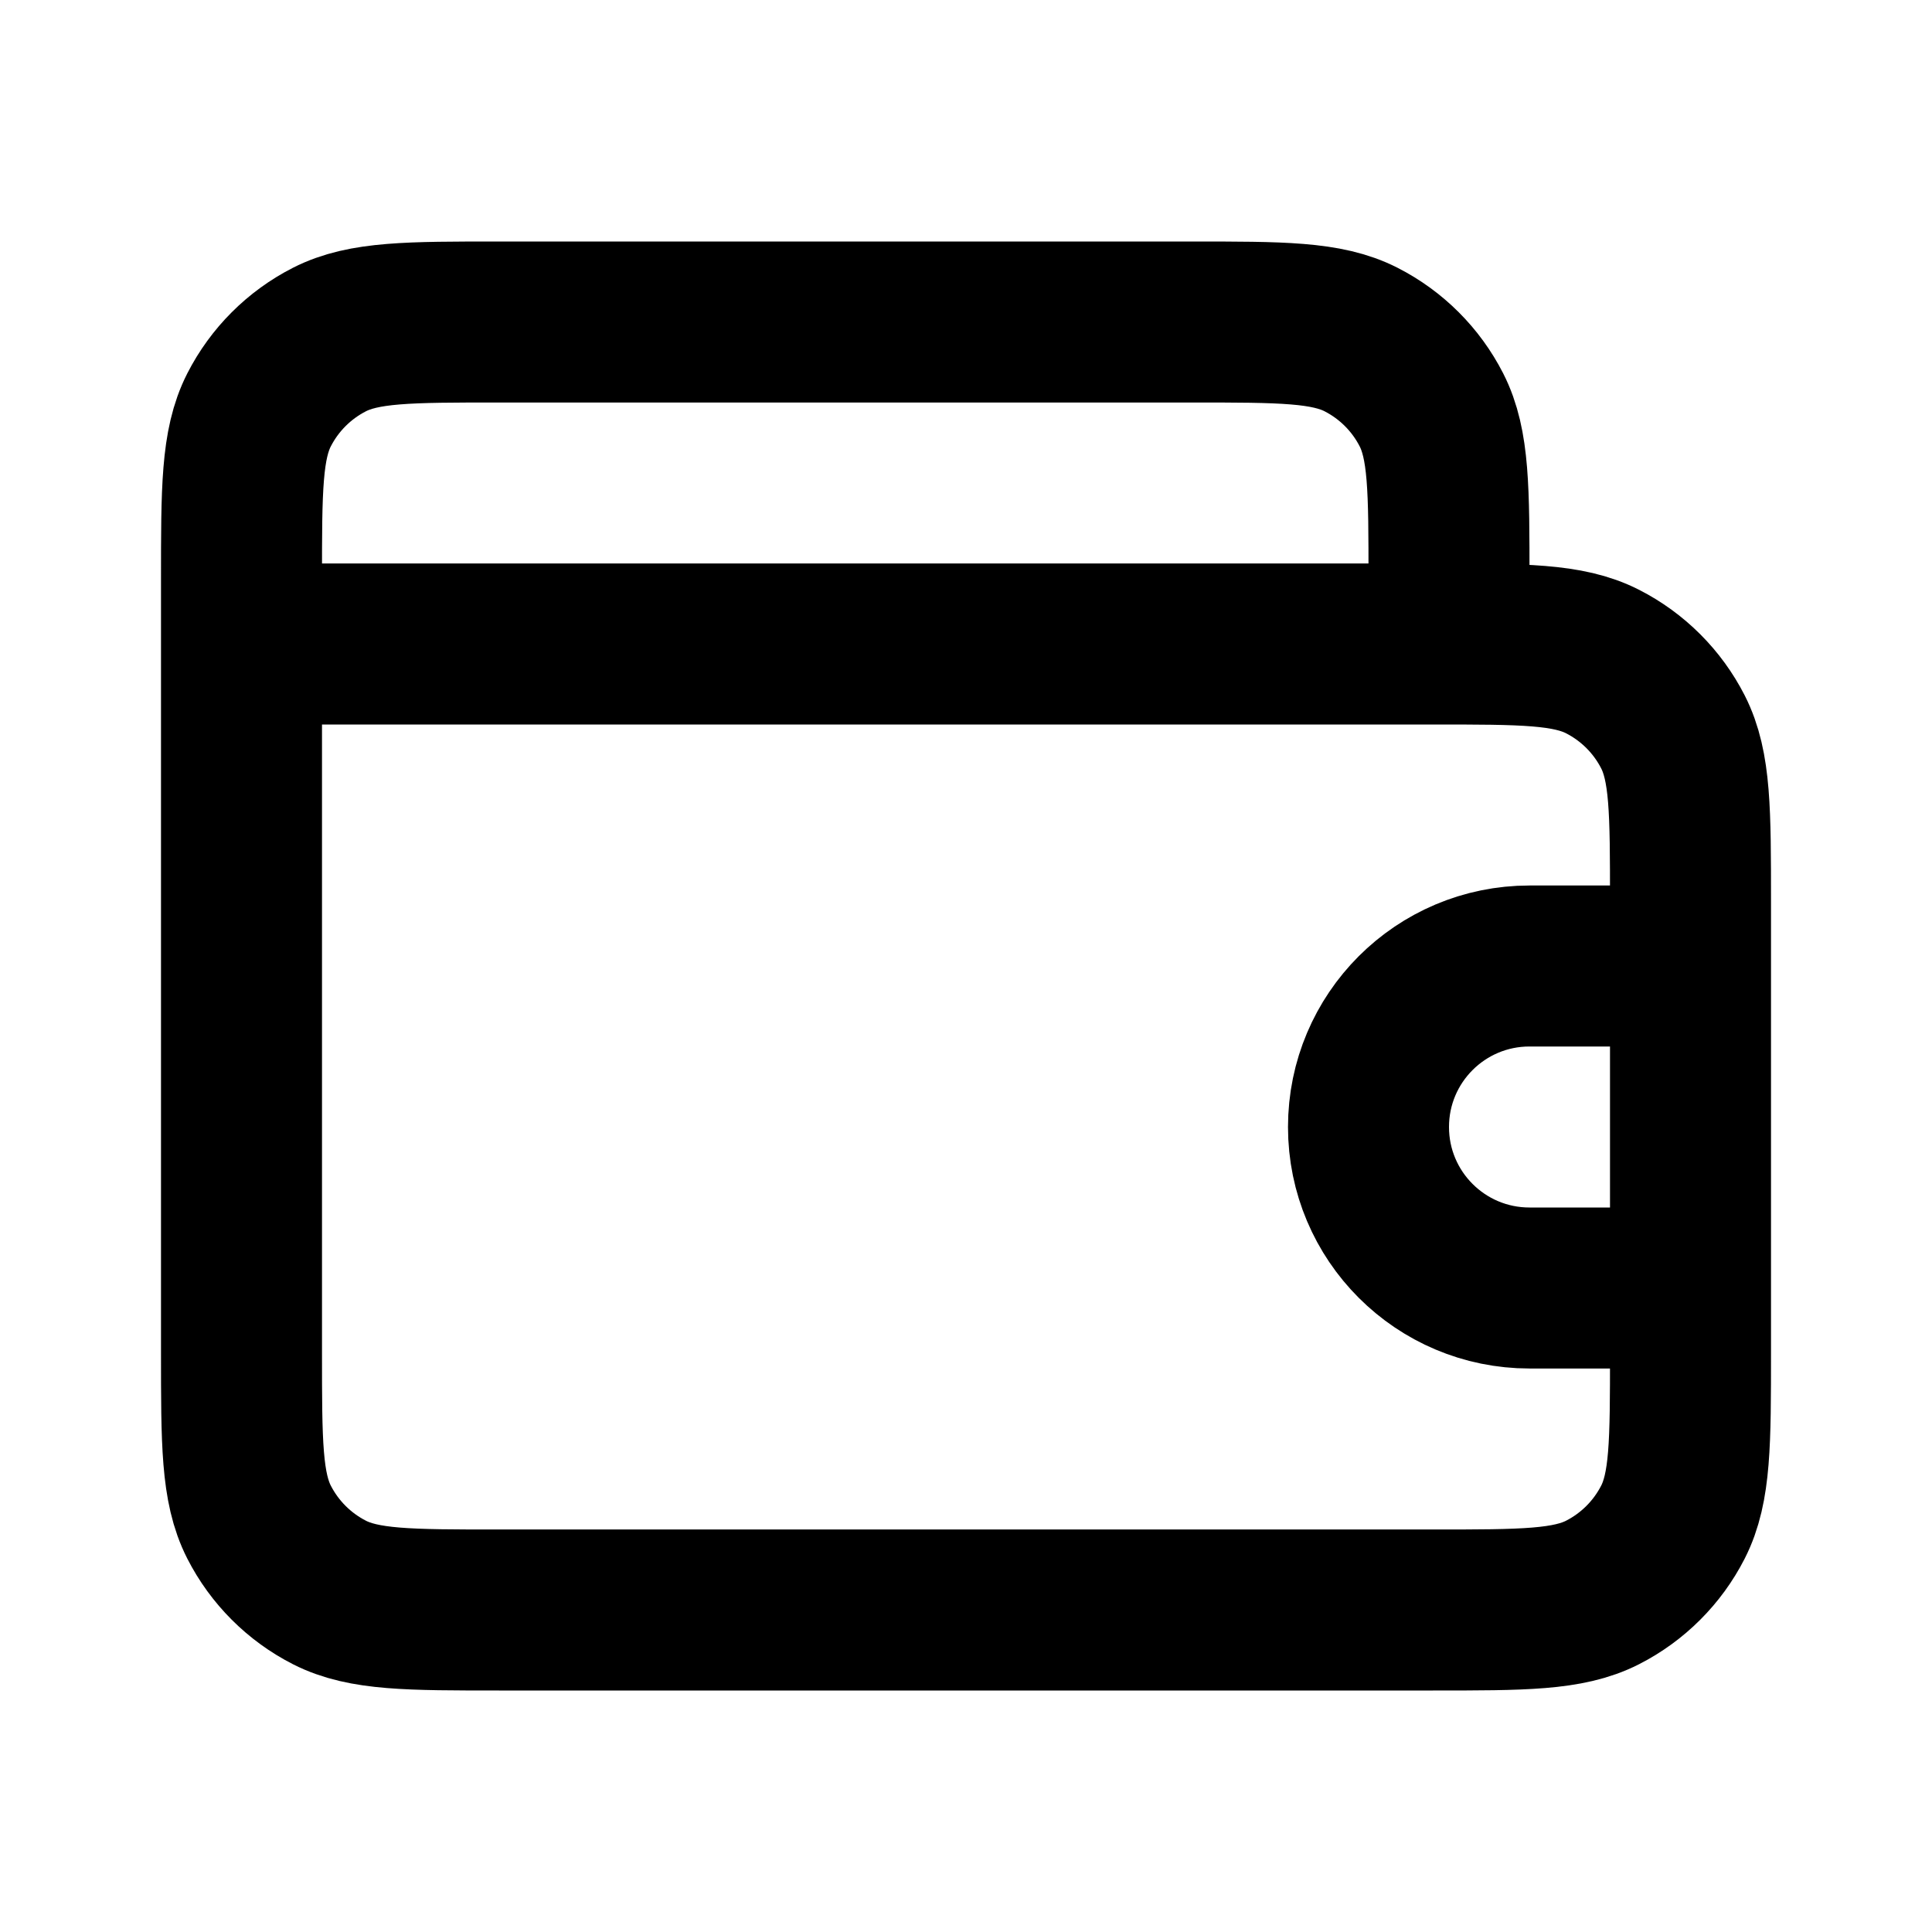
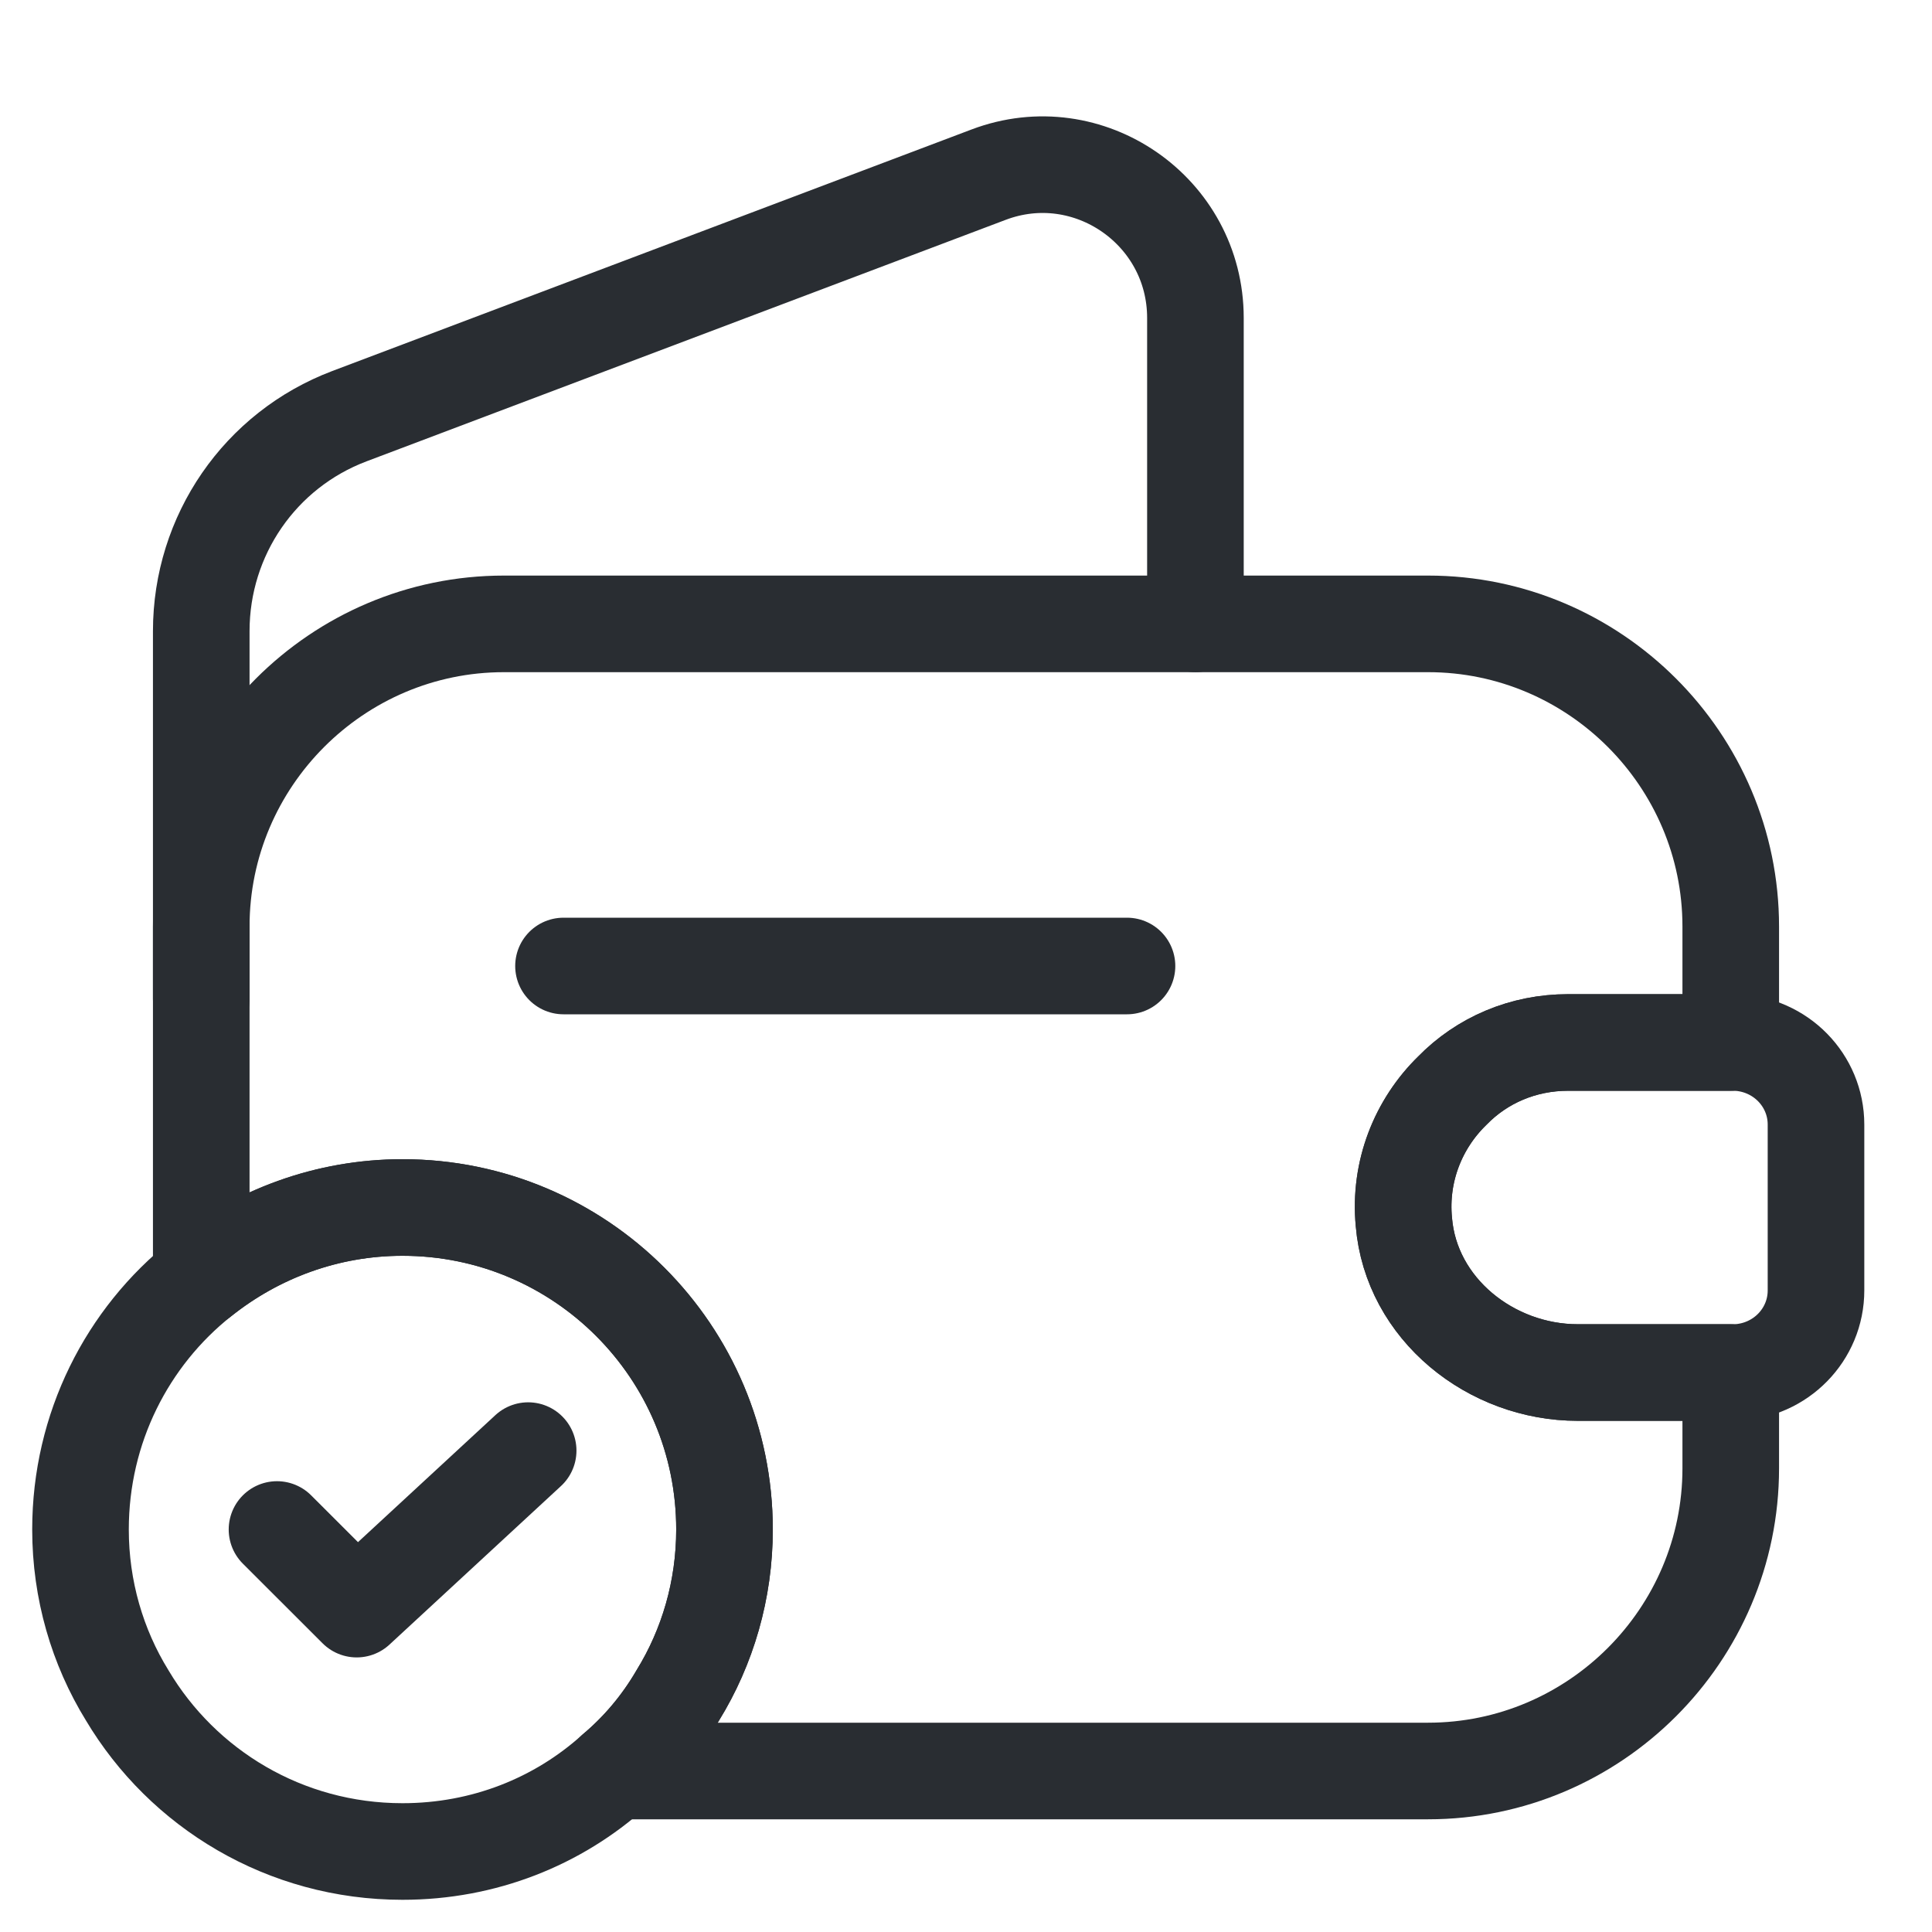
- <svg xmlns="http://www.w3.org/2000/svg" width="800px" height="800px" viewBox="0 0 24 24" fill="none">
-   <path d="M18 8V7.2C18 6.08 18 5.52 17.782 5.092C17.59 4.716 17.284 4.41 16.908 4.218C16.48 4 15.92 4 14.8 4H6.2C5.08 4 4.52 4 4.092 4.218C3.716 4.41 3.41 4.716 3.218 5.092C3 5.52 3 6.08 3 7.2V8M21 12H19C17.895 12 17 12.895 17 14C17 15.105 17.895 16 19 16H21M3 8V16.8C3 17.92 3 18.48 3.218 18.908C3.41 19.284 3.716 19.59 4.092 19.782C4.52 20 5.08 20 6.2 20H17.8C18.92 20 19.48 20 19.908 19.782C20.284 19.59 20.59 19.284 20.782 18.908C21 18.48 21 17.92 21 16.8V11.2C21 10.08 21 9.52 20.782 9.092C20.59 8.716 20.284 8.41 19.908 8.218C19.48 8 18.92 8 17.8 8H3Z" stroke="#000000" stroke-width="2" stroke-linecap="round" stroke-linejoin="round" />
+ <svg xmlns="http://www.w3.org/2000/svg" width="24" height="24" viewBox="0 0 24 24" fill="none">
+   <path d="M18.04 13.55C17.62 13.96 17.38 14.55 17.44 15.18C17.53 16.26 18.52 17.05 19.6 17.05H21.5V18.24C21.5 20.31 19.81 22 17.74 22H7.63C7.94 21.74 8.21 21.42 8.42 21.06C8.79 20.46 9 19.75 9 19C9 16.79 7.21 15 5 15C4.06 15 3.19 15.33 2.5 15.88V11.51C2.5 9.44 4.19 7.75 6.26 7.75H17.74C19.81 7.75 21.5 9.44 21.5 11.51V12.95H19.48C18.92 12.95 18.41 13.17 18.04 13.55Z" stroke="#292D32" stroke-width="1.2" stroke-linecap="round" stroke-linejoin="round" />
+   <path d="M2.5 12.41V7.84C2.5 6.65 3.23 5.59 4.34 5.17L12.28 2.17C13.52 1.7 14.85 2.62 14.85 3.95V7.75" stroke="#292D32" stroke-width="1.2" stroke-linecap="round" stroke-linejoin="round" />
+   <path d="M22.559 13.97V16.03C22.559 16.58 22.119 17.03 21.559 17.05H19.599C18.519 17.05 17.529 16.26 17.439 15.18C17.379 14.55 17.619 13.96 18.039 13.55C18.409 13.17 18.919 12.95 19.479 12.95H21.559C22.119 12.97 22.559 13.42 22.559 13.97Z" stroke="#292D32" stroke-width="1.2" stroke-linecap="round" stroke-linejoin="round" />
+   <path d="M7 12H14" stroke="#292D32" stroke-width="1.2" stroke-linecap="round" stroke-linejoin="round" />
+   <path d="M9 19C9 19.75 8.79 20.46 8.42 21.06C8.21 21.42 7.94 21.74 7.63 22C6.93 22.63 6.01 23 5 23C3.54 23 2.27 22.22 1.58 21.06C1.21 20.46 1 19.75 1 19C1 17.74 1.58 16.61 2.5 15.88C3.19 15.33 4.06 15 5 15C7.21 15 9 16.79 9 19Z" stroke="#292D32" stroke-width="1.2" stroke-miterlimit="10" stroke-linecap="round" stroke-linejoin="round" />
+   <path d="M3.441 19L4.431 19.989L6.561 18.02" stroke="#292D32" stroke-width="1.2" stroke-linecap="round" stroke-linejoin="round" />
</svg>
